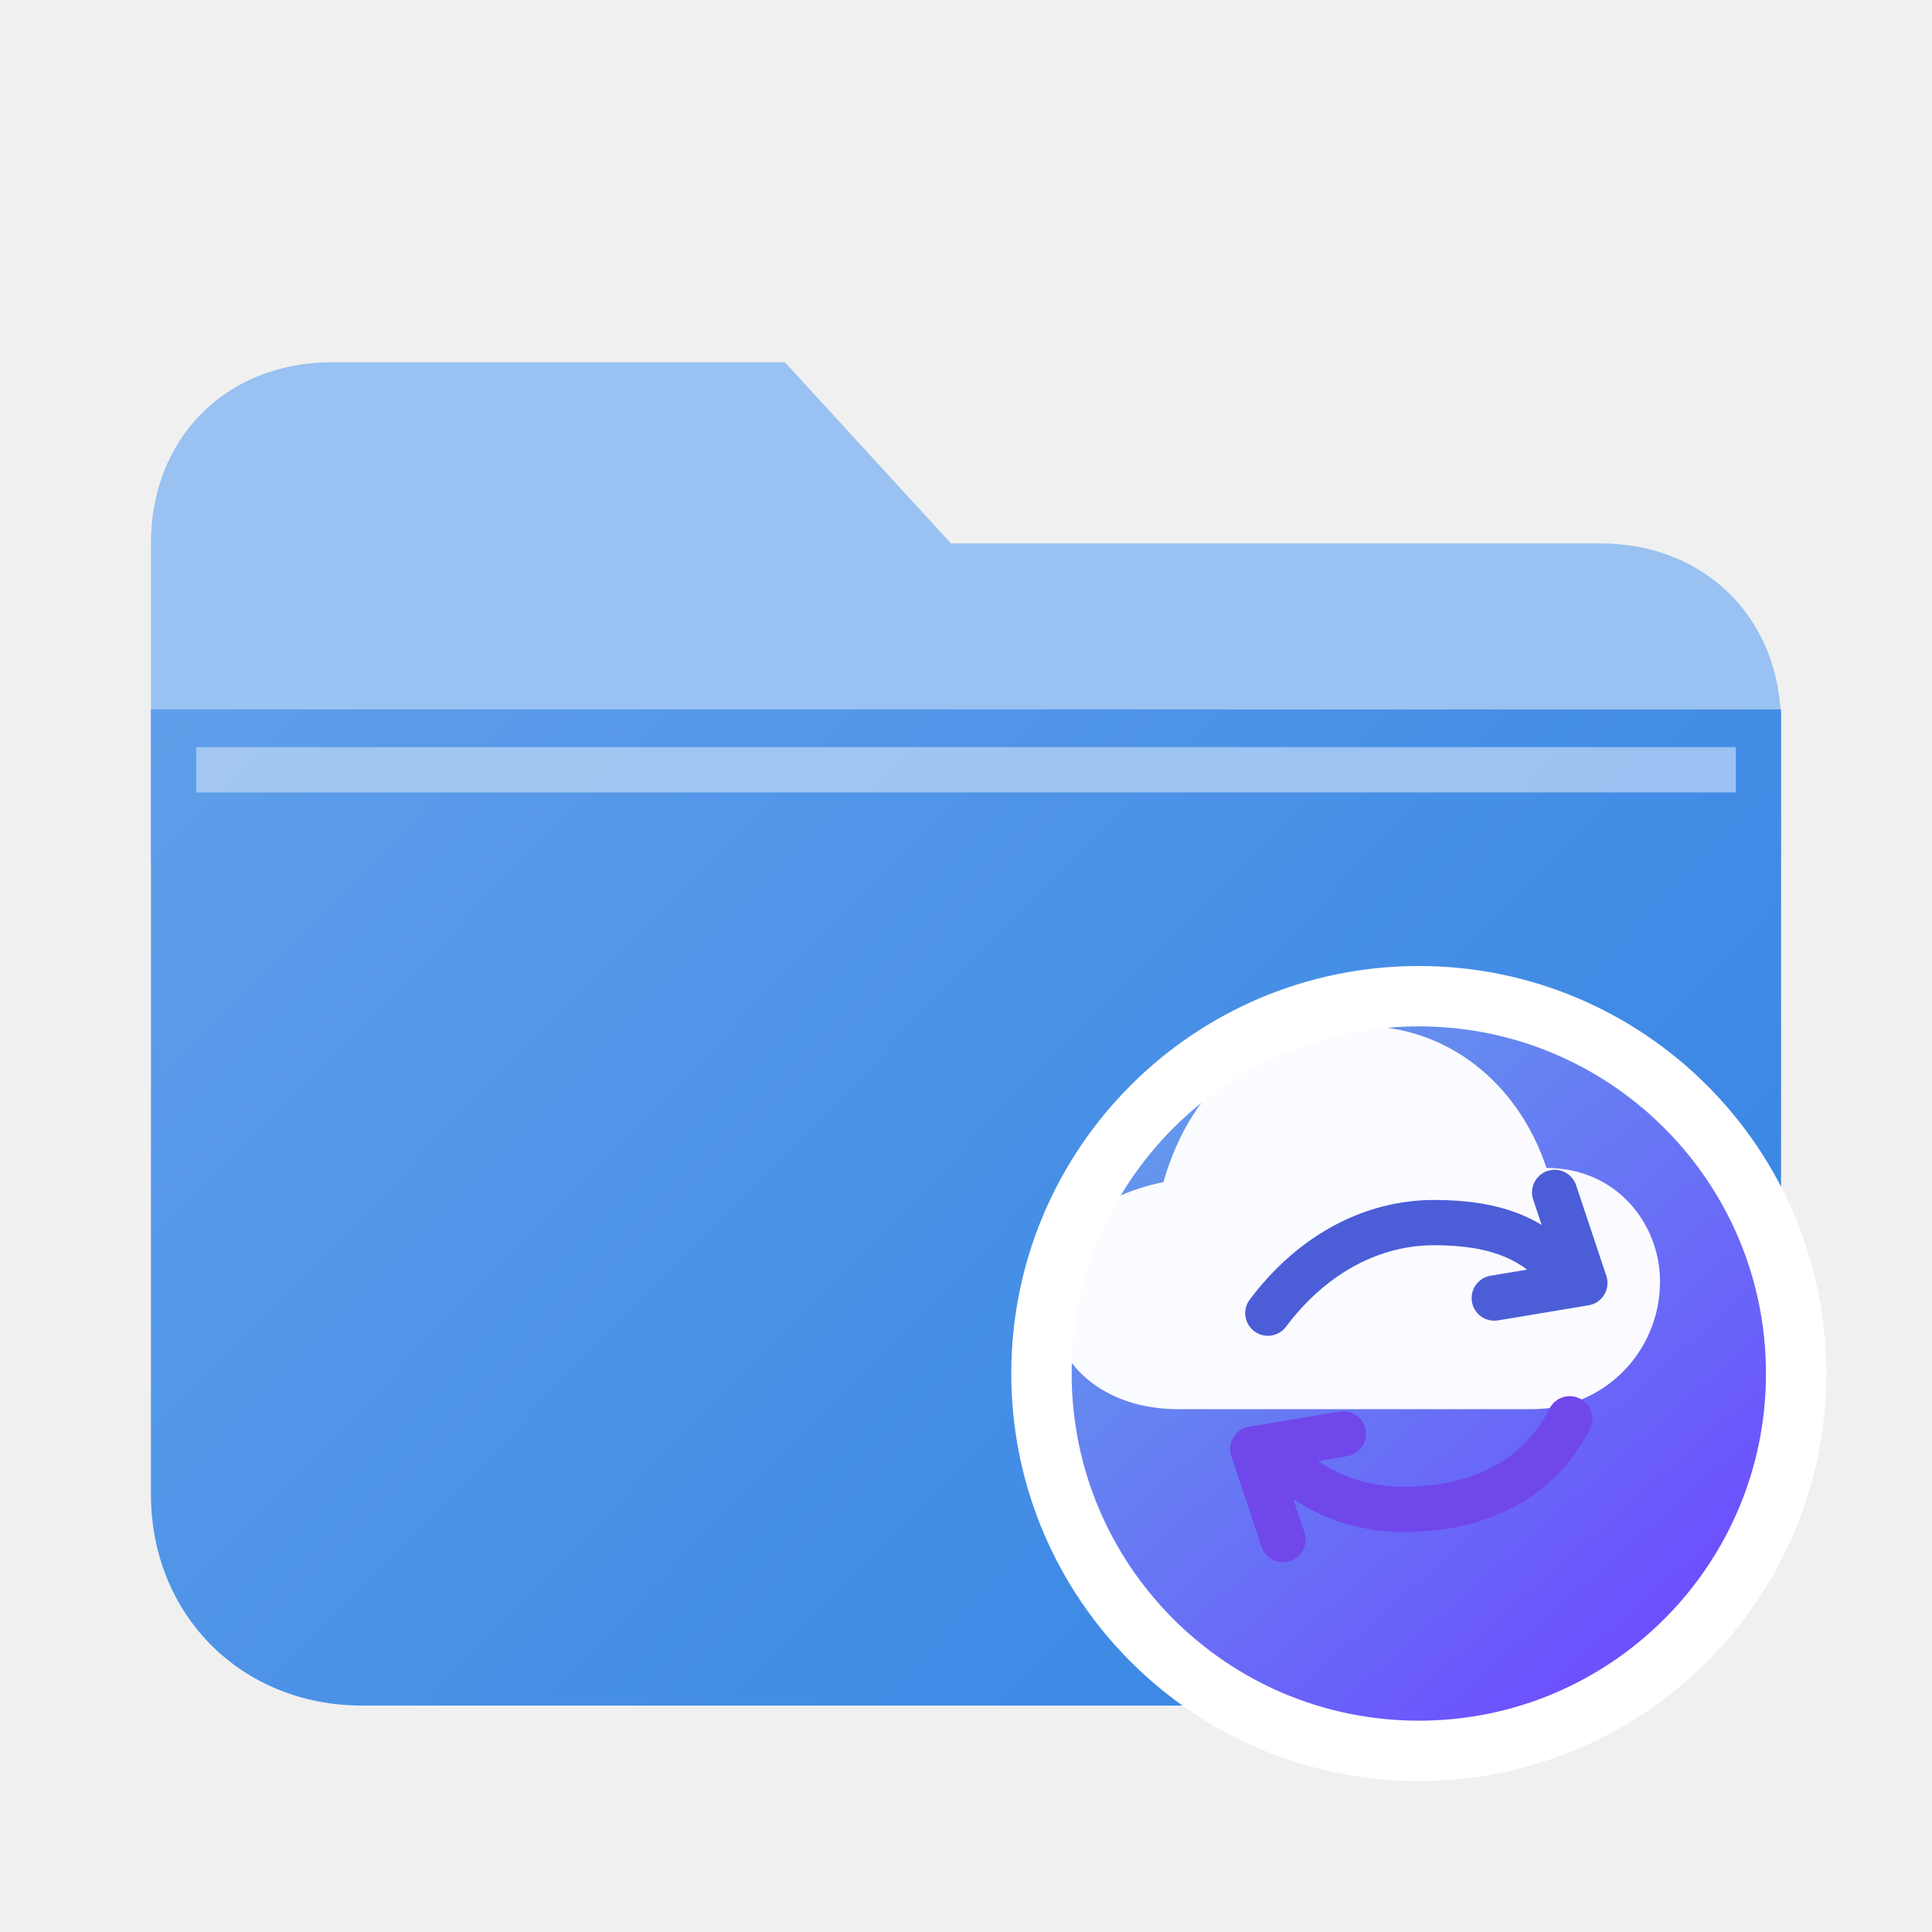
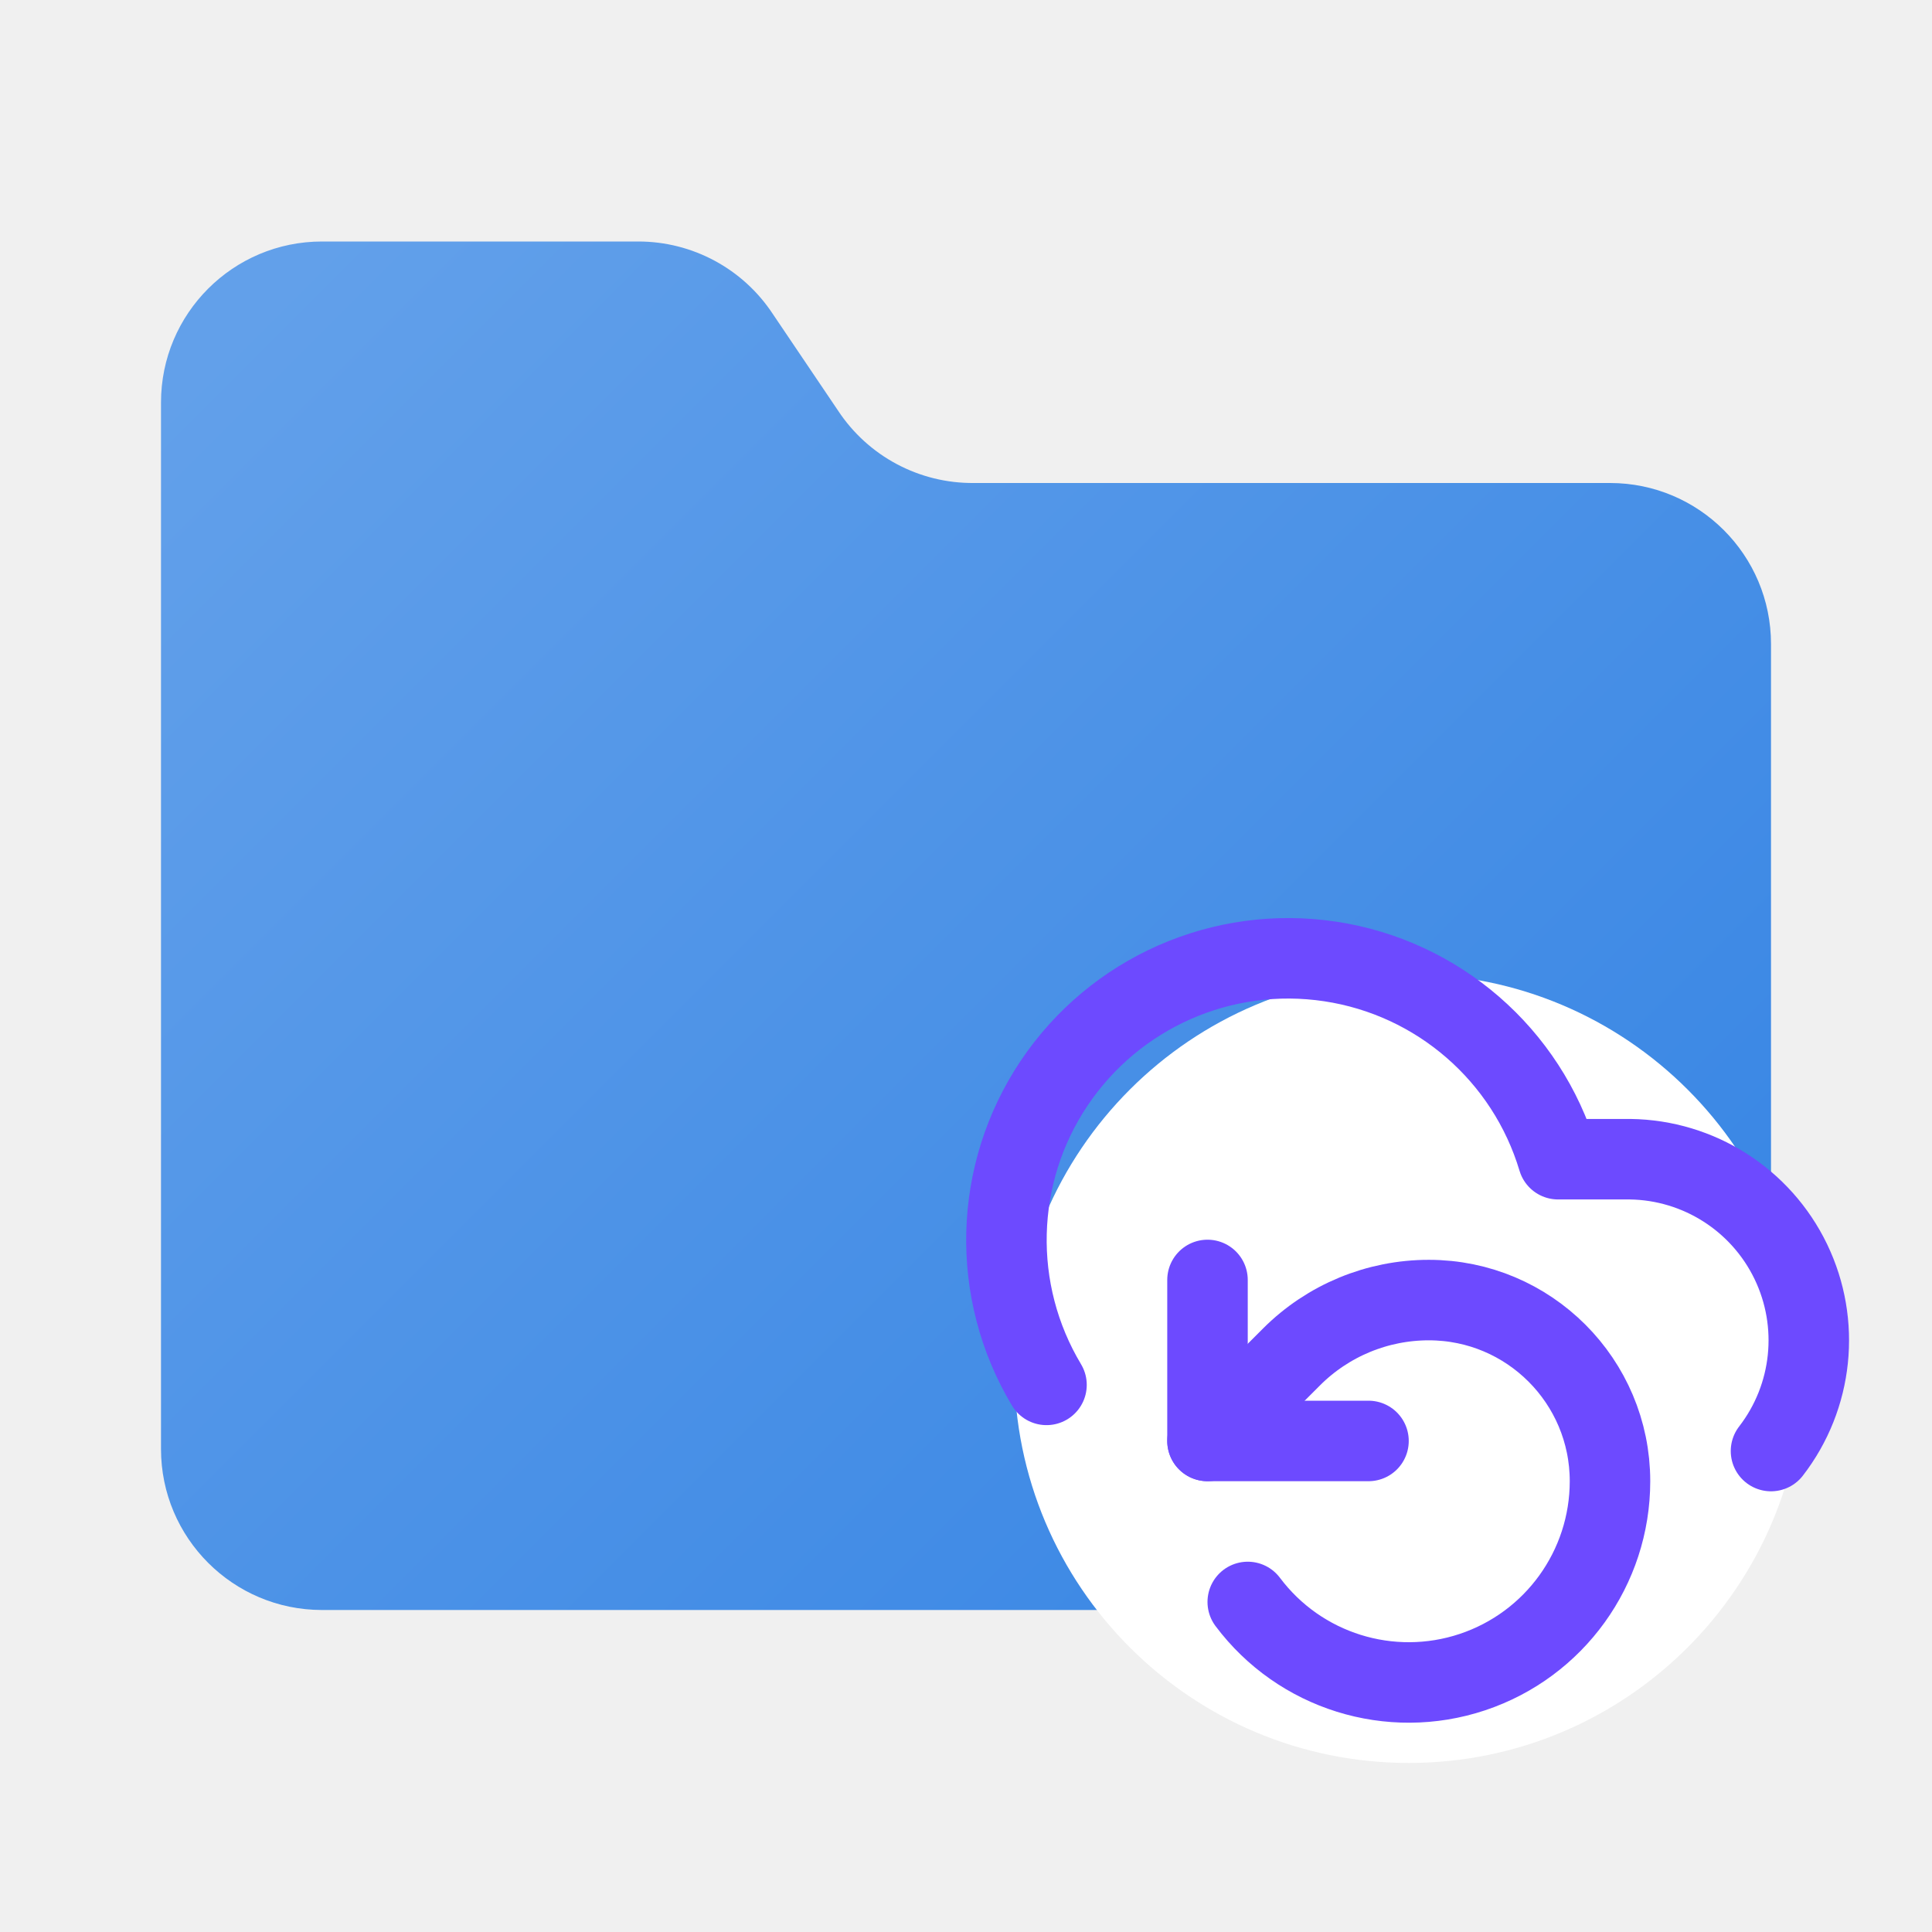
- <svg xmlns="http://www.w3.org/2000/svg" width="128" height="128" viewBox="0 0 128 128">
+ <svg xmlns="http://www.w3.org/2000/svg" width="128" height="128" viewBox="0 0 24 24">
  <defs>
-     <linearGradient id="folder" x1="20" y1="25" x2="108" y2="111" gradientUnits="userSpaceOnUse">
+     <linearGradient id="folder" x1="4" y1="3" x2="21" y2="20" gradientUnits="userSpaceOnUse">
      <stop stop-color="#62A0EA" />
      <stop offset="1" stop-color="#3584E4" />
    </linearGradient>
-     <linearGradient id="badge" x1="75" y1="69" x2="112" y2="111" gradientUnits="userSpaceOnUse">
-       <stop stop-color="#62A0EA" />
-       <stop offset="1" stop-color="#6D4AFF" />
-     </linearGradient>
  </defs>
-   <path d="M10 36c0-7 5-12 12-12h30l11 12h43c7 0 12 5 12 12v9H10Z" fill="#99C1F1" />
-   <path d="M10 47h108v52c0 8-6 14-14 14H24c-8 0-14-6-14-14Z" fill="url(#folder)" />
-   <path d="M13 51h102" fill="none" stroke="#C0D9F7" stroke-width="3" opacity=".7" />
-   <circle cx="94" cy="91" r="25" fill="url(#badge)" stroke="#fff" stroke-width="4" />
-   <path d="M79 94h29c5 0 9-4 9-9 0-4-3-8-8-8-2-6-7-10-13-10-7 0-12 4-14 11-5 1-8 4-8 8 0 5 4 8 9 8Z" fill="#fff" opacity=".97" transform="translate(0 5) scale(.94)" />
-   <path d="M84 87c3-4 7-6 11-6 4 0 7 1 9 4m-1-6 2 6-6 1" fill="none" stroke="#4B5ED7" stroke-width="3" stroke-linecap="round" stroke-linejoin="round" />
-   <path d="M104 94c-2 4-6 6-11 6-3 0-6-1-9-4m1 6-2-6 6-1" fill="none" stroke="#7047EB" stroke-width="3" stroke-linecap="round" stroke-linejoin="round" />
+   <path d="M20 20a2 2 0 0 0 2-2V8a2 2 0 0 0-2-2h-7.9a2 2 0 0 1-1.69-.9L9.6 3.9A2 2 0 0 0 7.93 3H4a2 2 0 0 0-2 2v13a2 2 0 0 0 2 2Z" fill="url(#folder)" />
+   <circle cx="17.5" cy="17" r="4.9" fill="#fff" />
+   <g transform="translate(11.5 10.4) scale(0.5)" fill="none" stroke="#6D4AFF" stroke-width="2" stroke-linecap="round" stroke-linejoin="round">
+     <path d="M21 15.251A4.5 4.5 0 0 0 17.5 8h-1.79A7 7 0 1 0 3 13.607" />
+     <path d="M7 11v4h4" />
+     <path d="M8 19a5 5 0 0 0 9-3 4.5 4.5 0 0 0-4.5-4.5 4.82 4.82 0 0 0-3.41 1.41L7 15" />
+   </g>
</svg>
